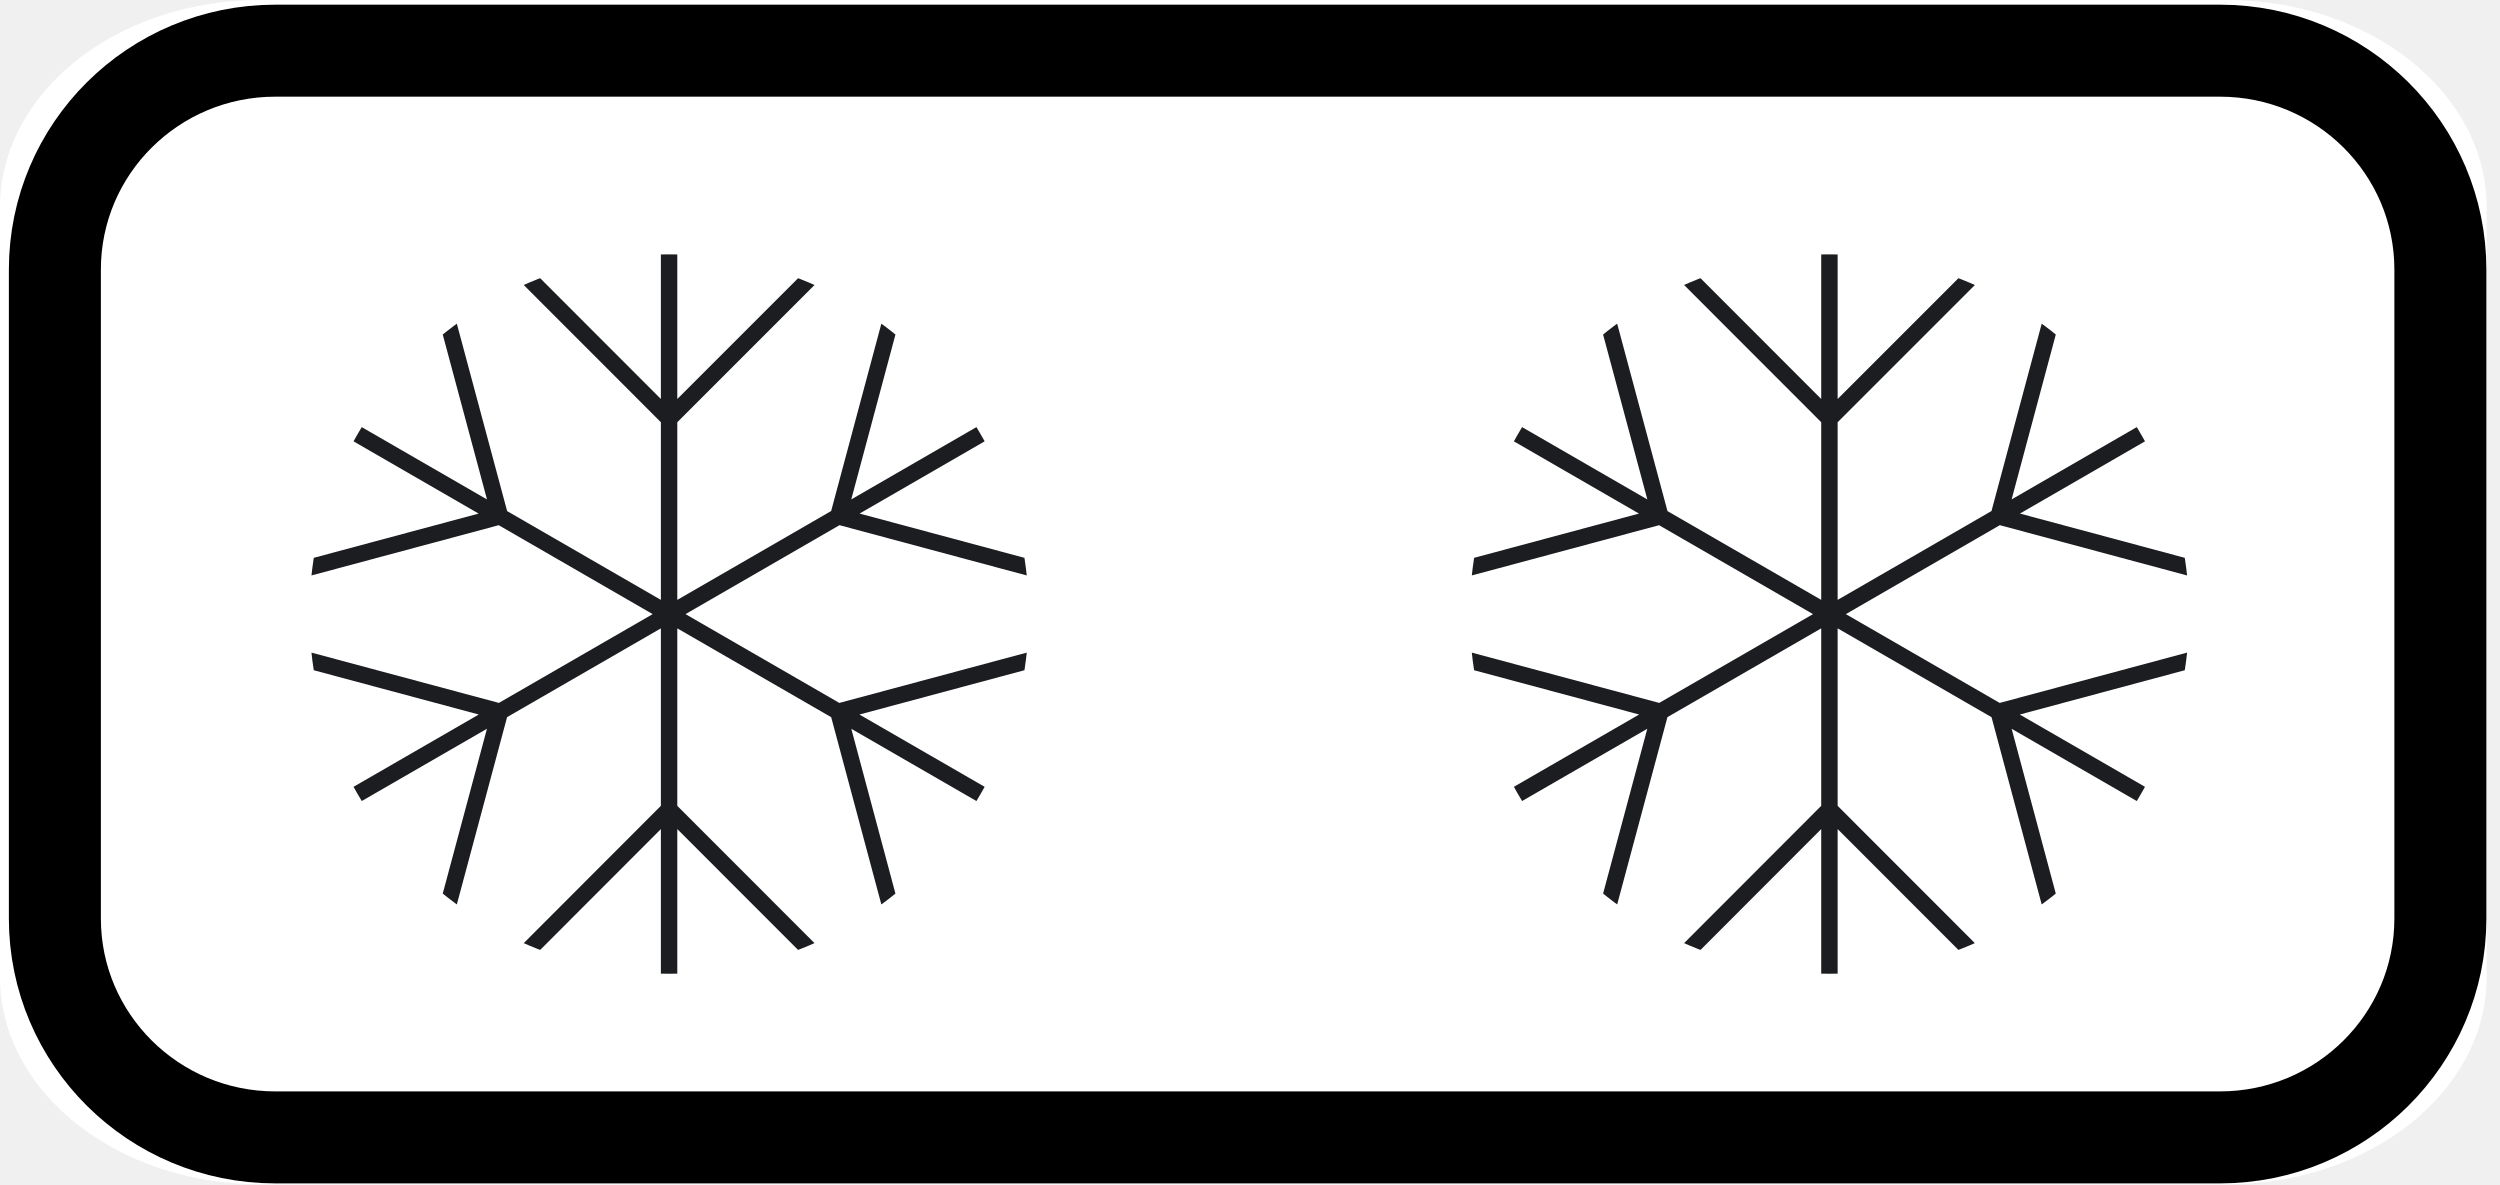
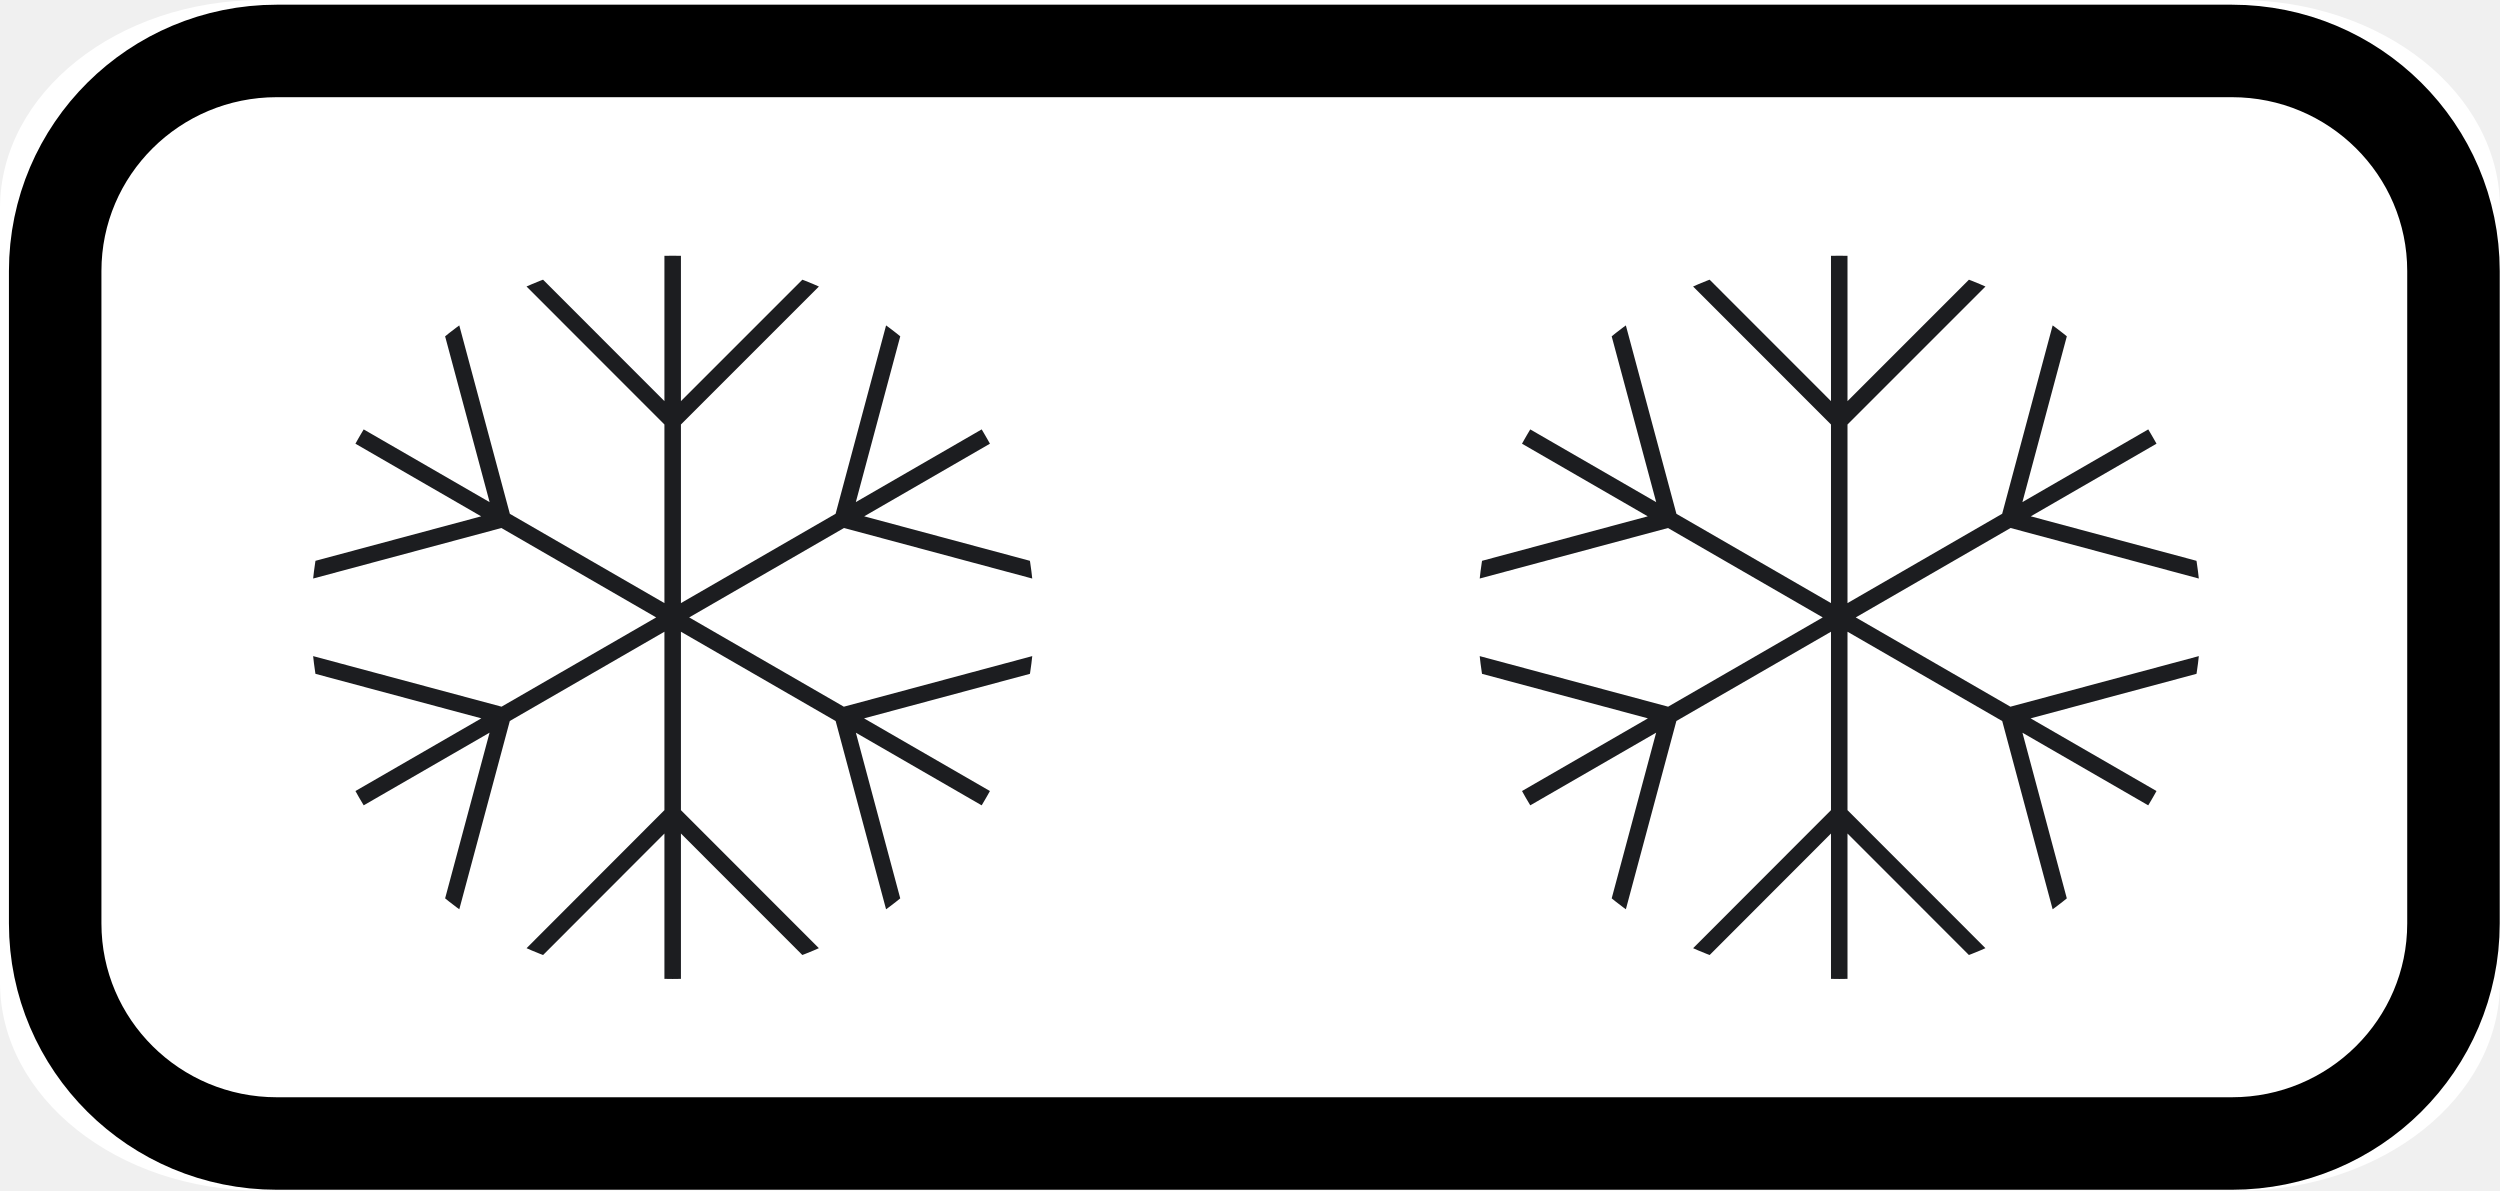
- <svg xmlns="http://www.w3.org/2000/svg" xmlns:xlink="http://www.w3.org/1999/xlink" version="1.2" width="100" height="47.371" id="svg2">
+ <svg xmlns="http://www.w3.org/2000/svg" xmlns:xlink="http://www.w3.org/1999/xlink" version="1.2" width="378.411" height="180.221" id="svg2">
  <defs id="defs3195">
    <clipPath id="XMLID_3_">
      <use xlink:href="#XMLID_1_" id="use842" x="0" y="0" width="100%" height="100%" />
    </clipPath>
    <path id="XMLID_1_" d="m 78.023,127.984 c 0,-17.063 13.832,-30.898 30.891,-30.898 17.063,0 30.895,13.836 30.895,30.898 0,17.051 -13.832,30.887 -30.895,30.887 -17.059,0 -30.891,-13.836 -30.891,-30.887" />
    <clipPath id="XMLID_3_-6">
      <use xlink:href="#XMLID_1_" id="use842-9" x="0" y="0" width="100%" height="100%" />
    </clipPath>
    <path id="path1462-5" d="m 78.023,127.984 c 0,-17.063 13.832,-30.898 30.891,-30.898 17.063,0 30.895,13.836 30.895,30.898 0,17.051 -13.832,30.887 -30.895,30.887 -17.059,0 -30.891,-13.836 -30.891,-30.887" />
  </defs>
-   <path d="m 99.466,39.082 c 0,4.578 -4.661,8.29 -10.412,8.29 H 10.412 C 4.661,47.371 0,43.659 0,39.082 V 8.289 C 0,3.71 4.661,0 10.412,0 h 78.641 c 5.751,0 10.412,3.71 10.412,8.289 v 30.792" id="path3113" style="display:inline;fill:#ffffff;stroke-width:0.263" />
-   <path d="m 97.615,36.74 c 0,4.835 -3.947,8.756 -8.816,8.756 H 11.012 c -4.869,0 -8.817,-3.921 -8.817,-8.756 V 10.784 c 0,-4.836 3.947,-8.757 8.817,-8.757 h 77.787 c 4.869,0 8.816,3.92 8.816,8.757 z" id="path3115" style="display:inline;fill:#ffffff;stroke:#000000;stroke-width:3.68;stroke-miterlimit:3.864;stroke-dasharray:none" />
-   <g id="layer3" transform="translate(-0.1161165,-53.72908)" />
-   <g id="layer5" transform="translate(-0.1161165,-53.72908)">
+   <path d="m 378.411,148.682 c 0,17.416 -17.734,31.538 -39.613,31.538 H 39.613 C 17.734,180.221 0,166.098 0,148.682 V 31.537 C 0,14.113 17.734,0 39.613,0 h 299.185 c 21.879,0 39.613,14.113 39.613,31.537 V 148.682" id="path3113" style="display:inline;fill:#ffffff;stroke-width:1" />
+   <path d="m 371.368,139.773 c 0,18.396 -15.017,33.313 -33.54,33.313 H 41.894 c -18.525,0 -33.542,-14.918 -33.542,-33.313 V 41.026 c 0,-18.4 15.017,-33.315 33.542,-33.315 h 295.934 c 18.523,0 33.54,14.915 33.54,33.315 z" id="path3115" style="display:inline;fill:#ffffff;stroke:#000000;stroke-width:14;stroke-miterlimit:3.864;stroke-dasharray:none" />
+   <g id="layer3" transform="translate(0,-1.288889)" />
+   <g id="layer5" transform="translate(0,-1.288889)">
    <text xml:space="preserve" style="font-size:42.667px;line-height:25px;font-family:'Andale Mono IPA';-inkscape-font-specification:'Andale Mono IPA';letter-spacing:0px;word-spacing:0px;fill:none;stroke:#000000;stroke-width:1px;stroke-linecap:butt;stroke-linejoin:miter;stroke-opacity:1" x="133.736" y="169.691" id="text1522">
      <tspan id="tspan1520" x="133.736" y="169.691" />
    </text>
  </g>
-   <g id="layer1" transform="translate(-0.1161165,-53.72908)" style="display:inline" />
-   <g id="layer2" transform="translate(-0.1161165,-52.4402)">
-     <g id="g847" transform="matrix(0.4657359,0,0,0.4657359,-23.84564,17.39814)" style="stroke-width:0.564">
+   <g id="layer1" transform="translate(0,-1.288889)" style="display:inline" />
+   <g id="layer2">
+     <g id="g847" transform="matrix(1.771852,0,0,1.771852,-91.16044,-133.3145)" style="stroke-width:0.564">
      <defs id="defs840">
        <path id="path1462" d="m 78.023,127.984 c 0,-17.063 13.832,-30.898 30.891,-30.898 17.063,0 30.895,13.836 30.895,30.898 0,17.051 -13.832,30.887 -30.895,30.887 -17.059,0 -30.891,-13.836 -30.891,-30.887" />
      </defs>
      <clipPath id="clipPath870">
        <use xlink:href="#XMLID_1_" id="use868" x="0" y="0" width="100%" height="100%" />
      </clipPath>
      <path clip-path="url(#XMLID_3_)" fill="none" stroke="#1c1d20" stroke-width="1.411" stroke-miterlimit="3.864" d="m 123.441,136.367 16.875,-4.531 m -16.875,4.531 4.52,16.875 m -4.52,-33.656 4.52,-16.867 m -4.52,16.867 16.875,4.531 m -31.402,20.625 -12.352,12.367 m 12.352,-12.367 12.359,12.367 M 94.395,136.367 77.512,131.836 m 16.883,4.531 -4.527,16.875 m 4.527,-33.656 -4.527,-16.867 m 4.527,16.867 -16.883,4.531 m 4.648,19.313 26.754,-15.445 m 26.754,15.445 -26.754,-15.445 m 0,30.886 v -30.887 m 26.754,-15.453 -26.754,15.453 m -26.754,-15.453 26.754,15.453 m 0,-16.773 12.359,-12.359 M 108.914,111.211 96.563,98.852 m 12.351,-1.766 v 30.898" id="path845" />
    </g>
-     <g id="g847-9" transform="matrix(0.4657359,0,0,0.4657359,22.56818,17.39814)" style="stroke-width:0.564">
+     <g id="g847-9" transform="matrix(1.771852,0,0,1.771852,85.41695,-133.3145)" style="stroke-width:0.564">
      <defs id="defs840-3">
        <path id="path1500" d="m 78.023,127.984 c 0,-17.063 13.832,-30.898 30.891,-30.898 17.063,0 30.895,13.836 30.895,30.898 0,17.051 -13.832,30.887 -30.895,30.887 -17.059,0 -30.891,-13.836 -30.891,-30.887" />
      </defs>
      <clipPath id="clipPath870-8">
        <use xlink:href="#XMLID_1_" id="use868-0" x="0" y="0" width="100%" height="100%" />
      </clipPath>
      <path clip-path="url(#XMLID_3_-6)" fill="none" stroke="#1c1d20" stroke-width="1.411" stroke-miterlimit="3.864" d="m 123.441,136.367 16.875,-4.531 m -16.875,4.531 4.52,16.875 m -4.52,-33.656 4.52,-16.867 m -4.52,16.867 16.875,4.531 m -31.402,20.625 -12.352,12.367 m 12.352,-12.367 12.359,12.367 M 94.395,136.367 77.512,131.836 m 16.883,4.531 -4.527,16.875 m 4.527,-33.656 -4.527,-16.867 m 4.527,16.867 -16.883,4.531 m 4.648,19.313 26.754,-15.445 m 26.754,15.445 -26.754,-15.445 m 0,30.886 v -30.887 m 26.754,-15.453 -26.754,15.453 m -26.754,-15.453 26.754,15.453 m 0,-16.773 12.359,-12.359 M 108.914,111.211 96.563,98.852 m 12.351,-1.766 v 30.898" id="path845-4" />
    </g>
  </g>
</svg>
